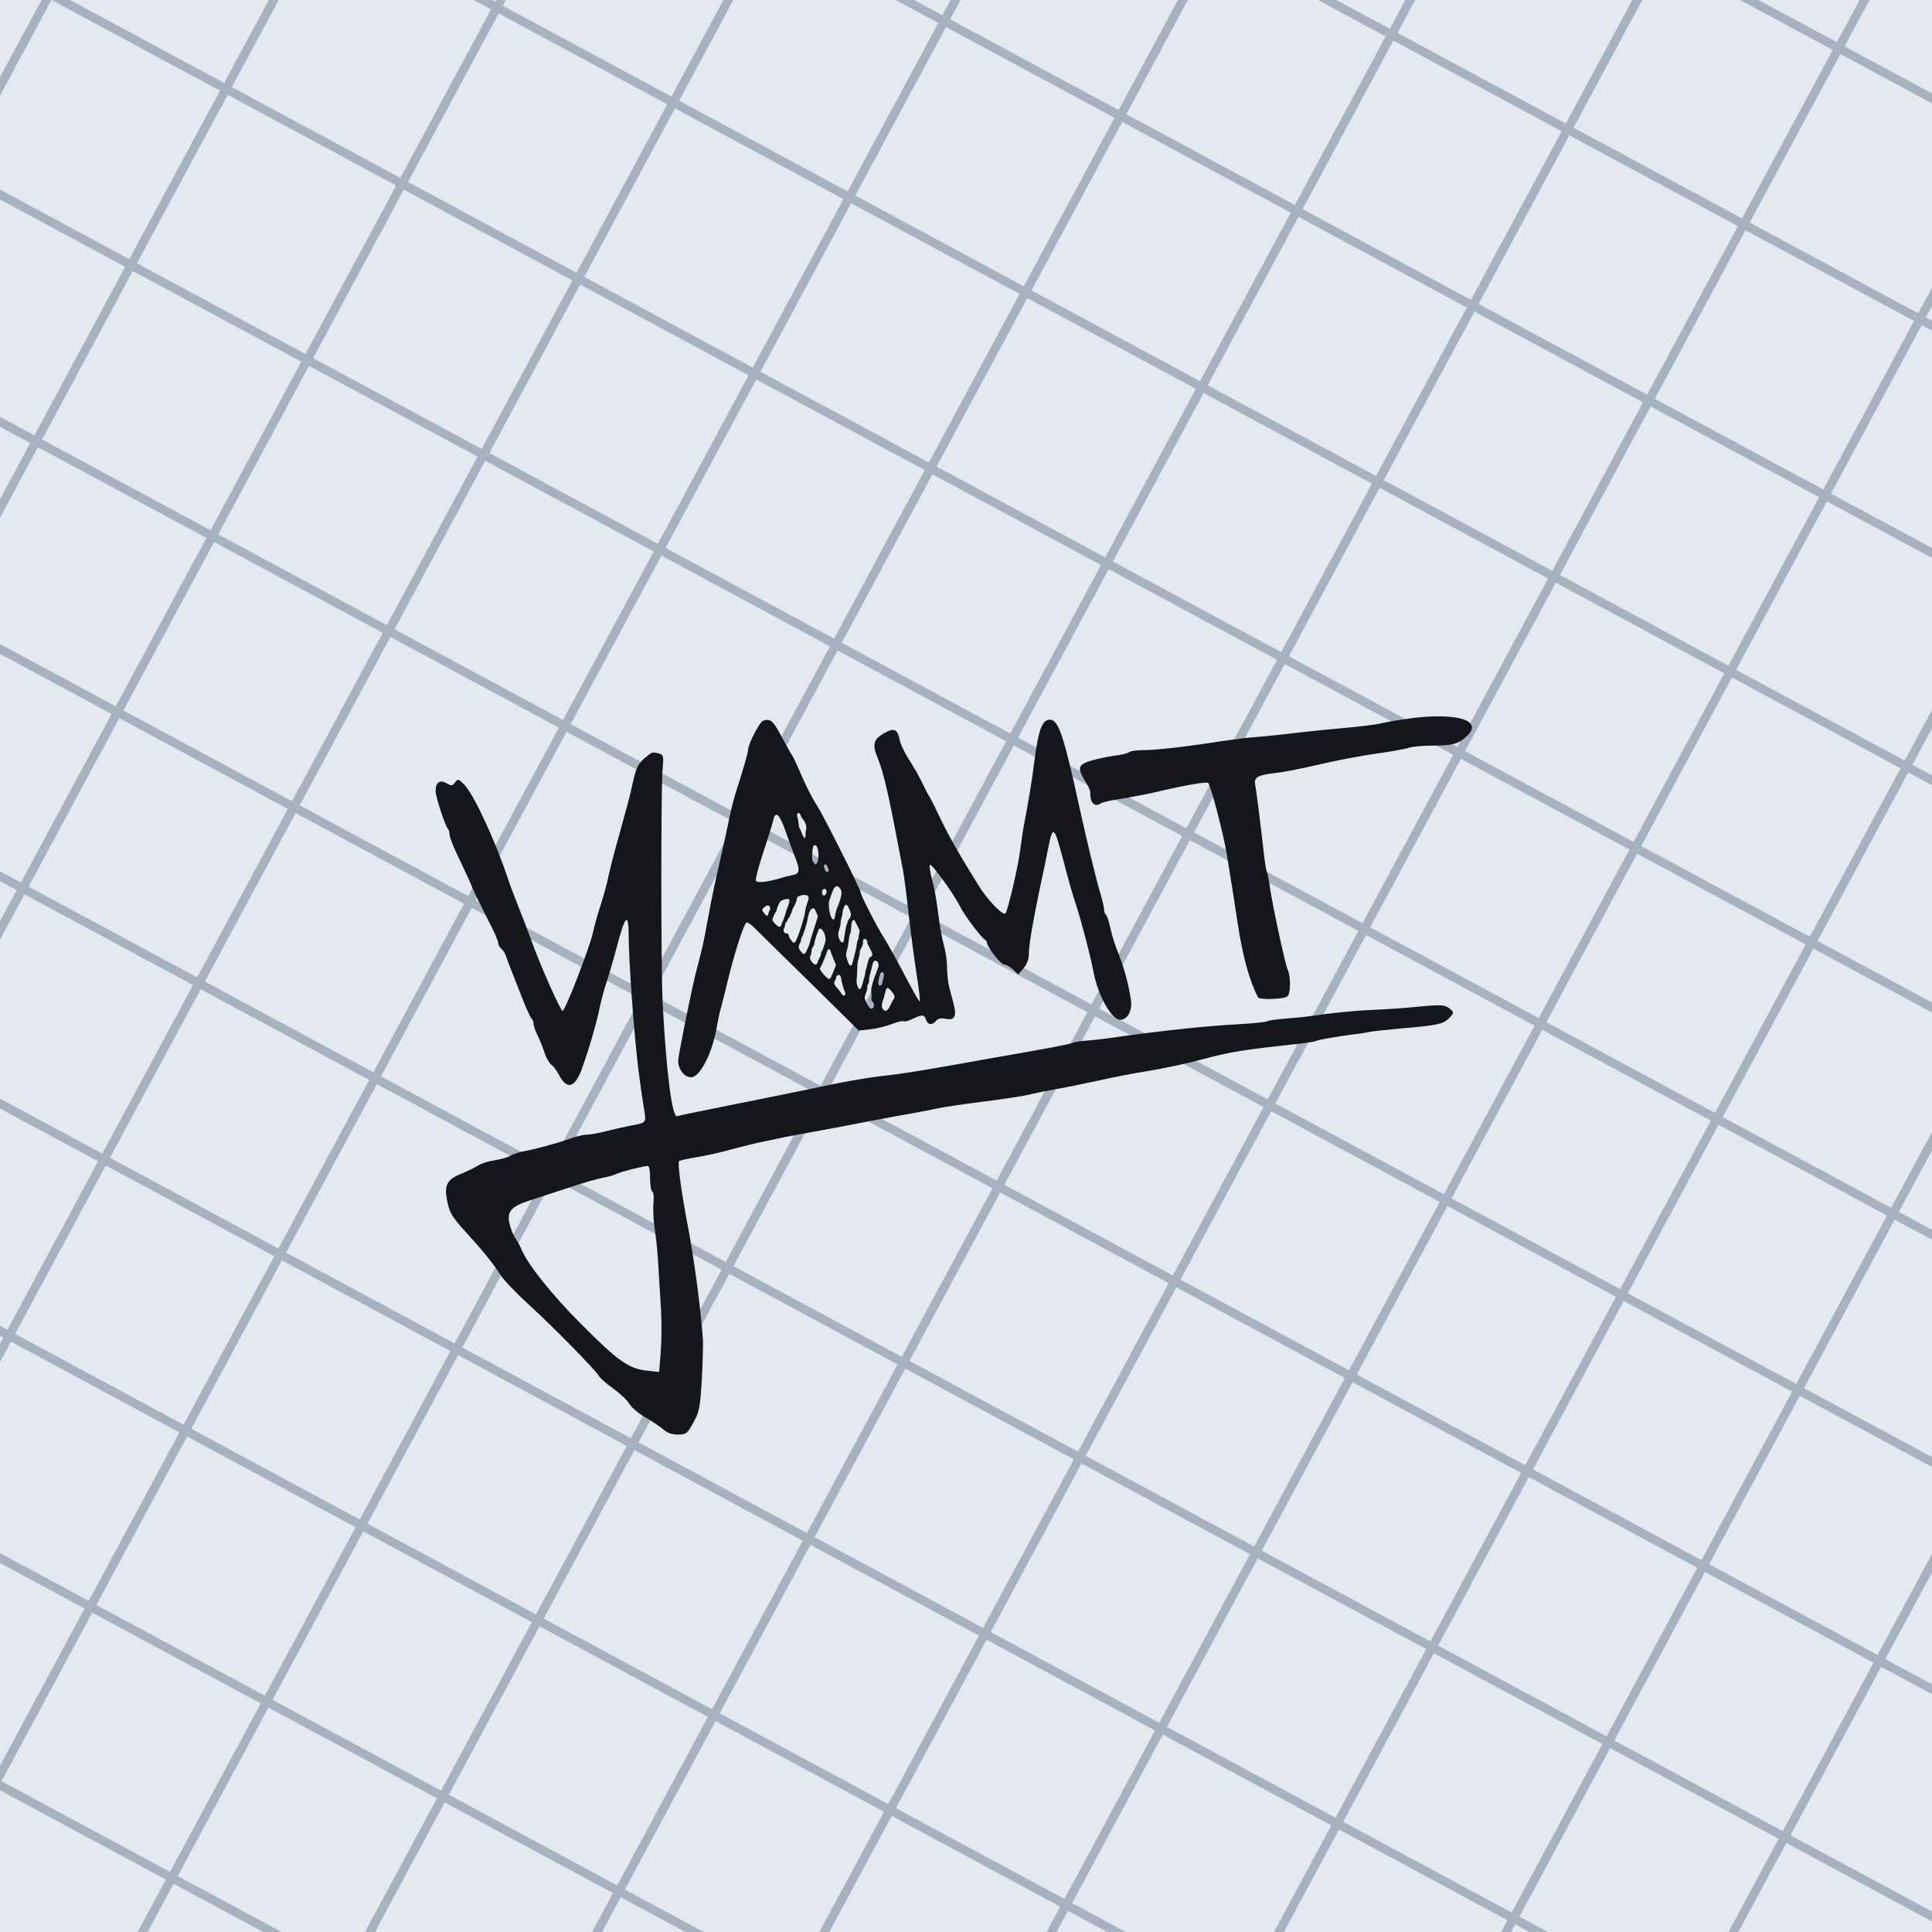
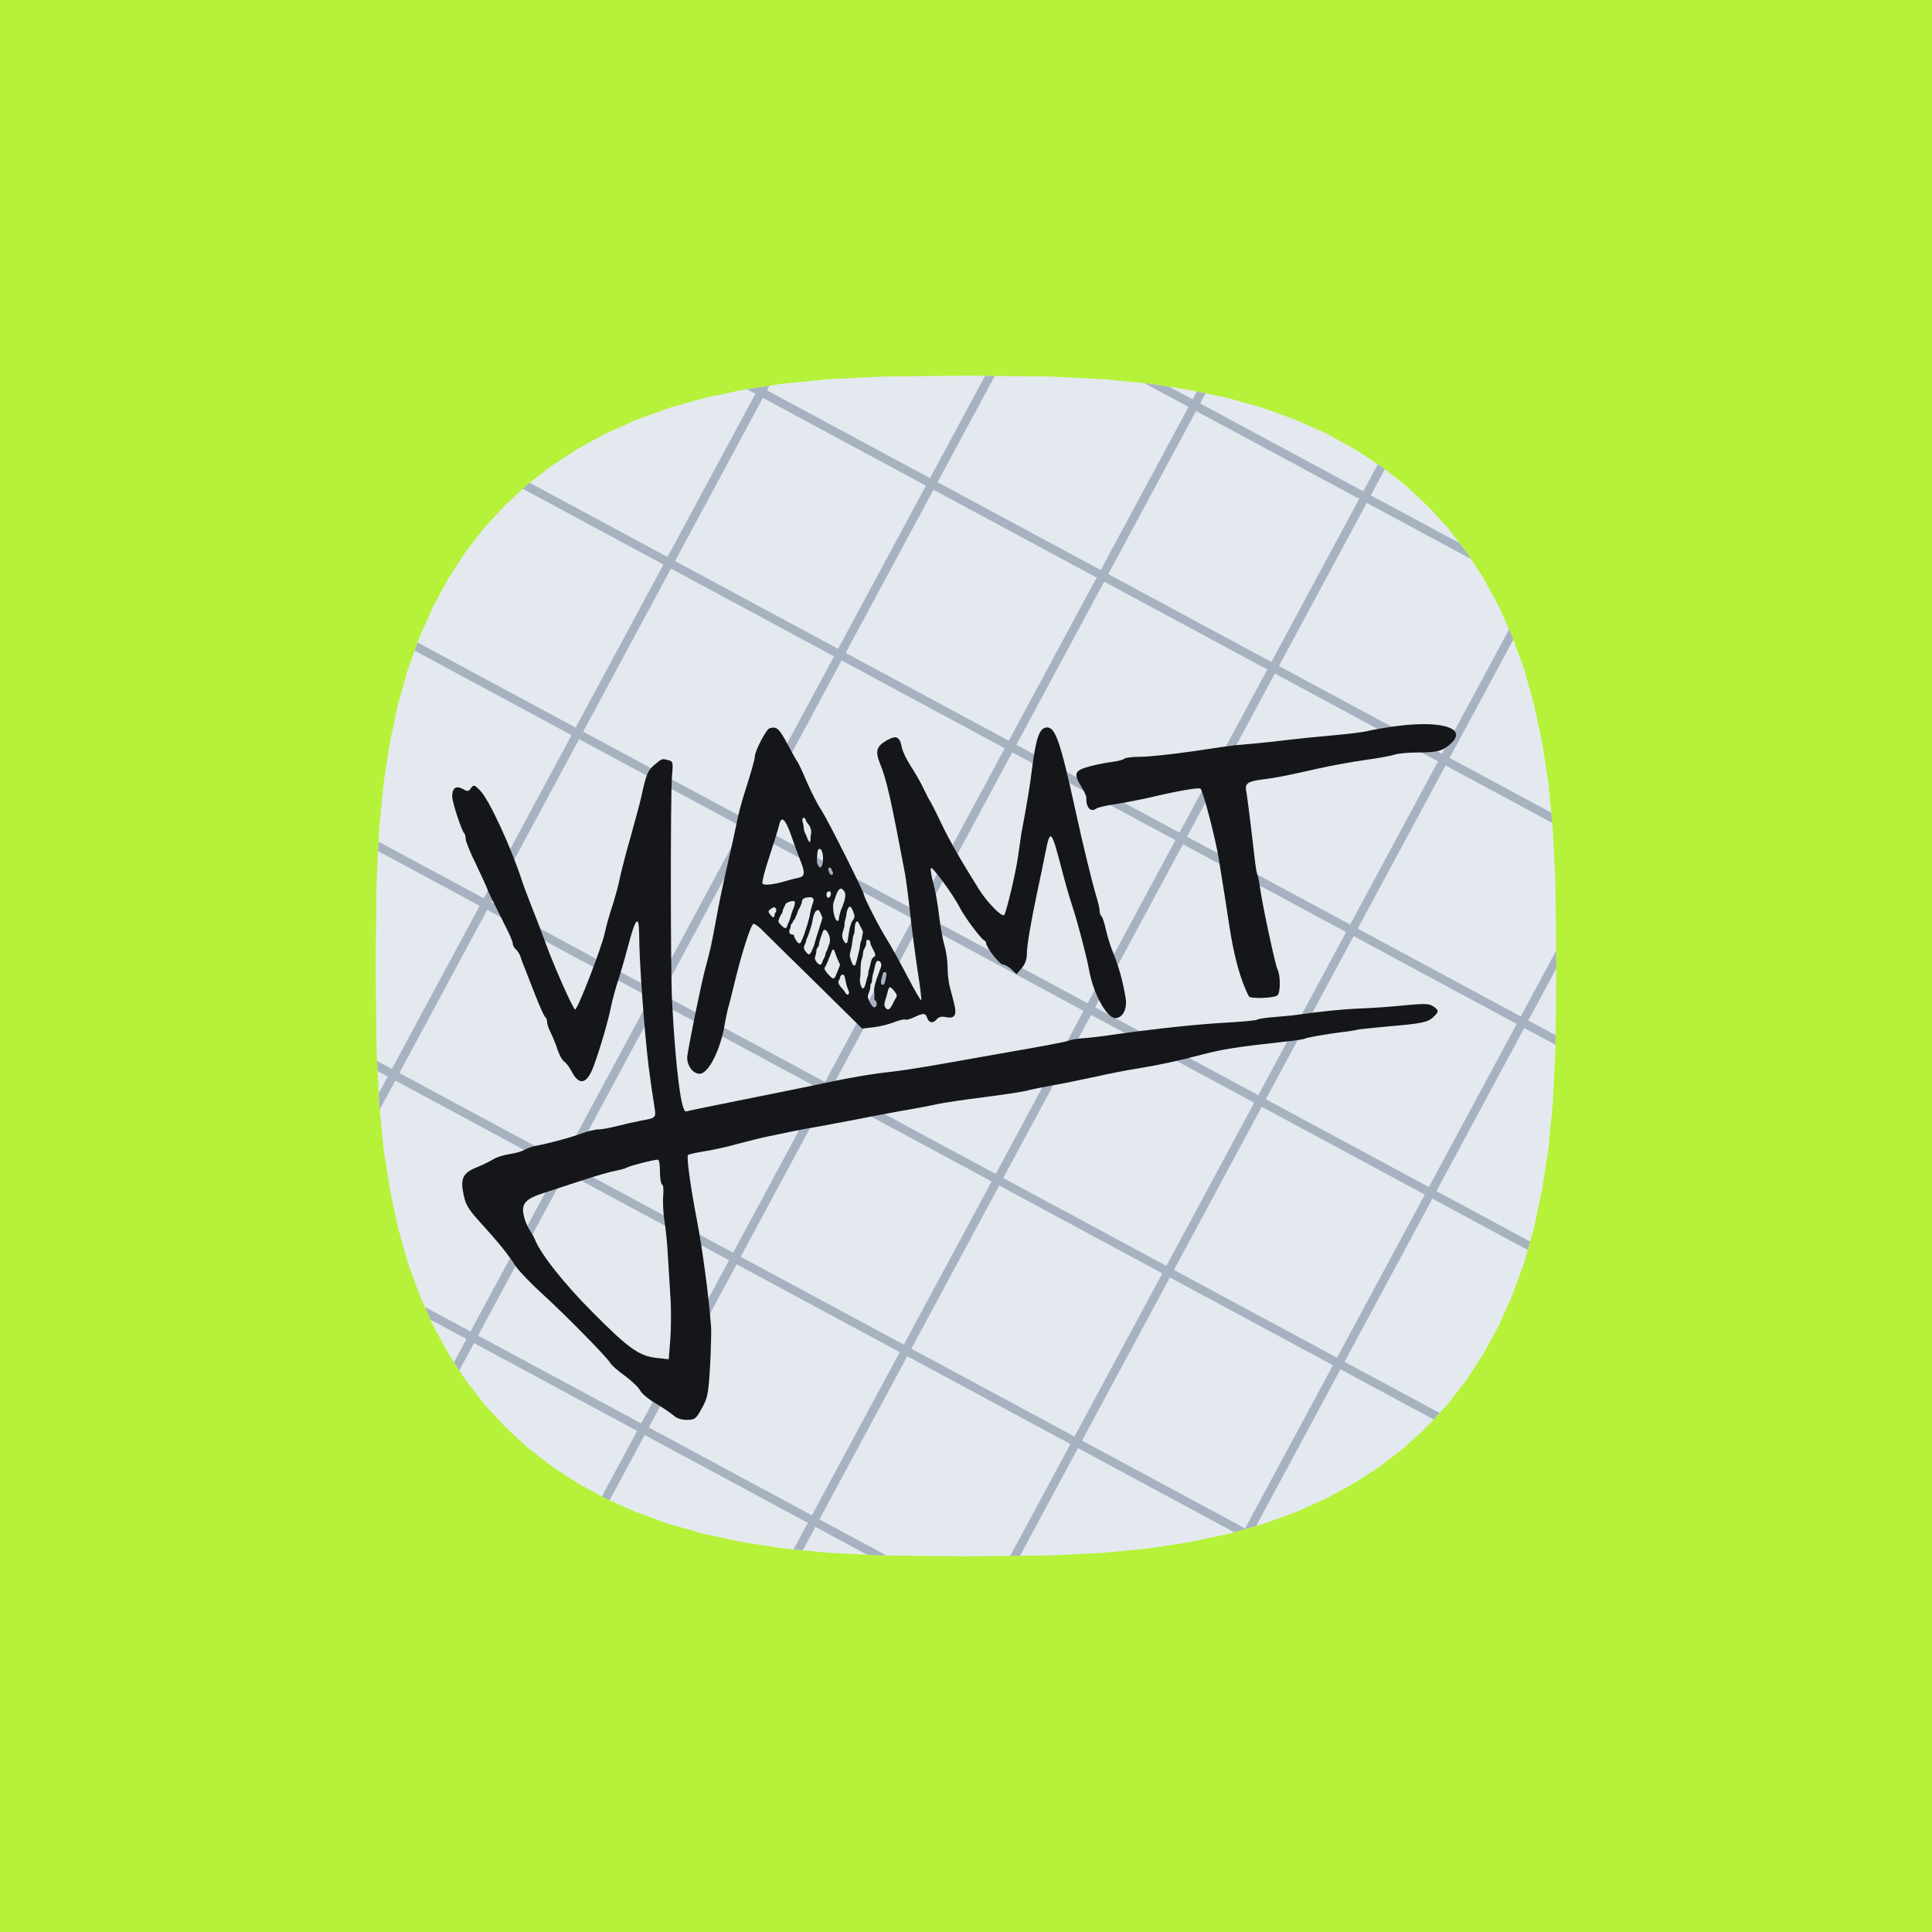
<svg xmlns="http://www.w3.org/2000/svg" viewBox="0 0 108 108">
  <defs>
    <clipPath id="c">
      <rect width="108" height="108" />
    </clipPath>
  </defs>
  <g clip-path="url(#c)">
-     <rect width="108" height="108" fill="#E4E9F0" />
-     <g stroke="#A7B2C1" stroke-width="0.49">
-       <line x1="-42.80" y1="-88.39" x2="226.16" y2="56.42" />
-       <line x1="-48.10" y1="-78.55" x2="220.86" y2="66.27" />
-       <line x1="-53.40" y1="-68.70" x2="215.56" y2="76.12" />
-       <line x1="-58.71" y1="-58.85" x2="210.25" y2="85.97" />
-       <line x1="-64.01" y1="-49.00" x2="204.95" y2="95.82" />
-       <line x1="-69.31" y1="-39.15" x2="199.65" y2="105.67" />
-       <line x1="-74.61" y1="-29.30" x2="194.35" y2="115.52" />
-       <line x1="-79.92" y1="-19.45" x2="189.04" y2="125.36" />
-       <line x1="-85.22" y1="-9.61" x2="183.74" y2="135.21" />
-       <line x1="-90.52" y1="0.24" x2="178.44" y2="145.06" />
-       <line x1="-95.83" y1="10.09" x2="173.13" y2="154.91" />
-       <line x1="-101.13" y1="19.94" x2="167.83" y2="164.76" />
-       <line x1="-106.43" y1="29.79" x2="162.53" y2="174.61" />
-       <line x1="-111.73" y1="39.64" x2="157.23" y2="184.46" />
-       <line x1="-117.04" y1="49.48" x2="151.92" y2="194.30" />
-       <line x1="54.18" y1="-119.37" x2="-90.64" y2="149.59" />
-       <line x1="64.02" y1="-114.07" x2="-80.80" y2="154.89" />
-       <line x1="73.87" y1="-108.77" x2="-70.95" y2="160.19" />
-       <line x1="83.72" y1="-103.47" x2="-61.10" y2="165.49" />
-       <line x1="93.57" y1="-98.16" x2="-51.25" y2="170.80" />
-       <line x1="103.42" y1="-92.86" x2="-41.40" y2="176.10" />
-       <line x1="113.27" y1="-87.56" x2="-31.55" y2="181.40" />
-       <line x1="123.12" y1="-82.25" x2="-21.70" y2="186.71" />
-       <line x1="132.96" y1="-76.95" x2="-11.86" y2="192.01" />
-       <line x1="142.81" y1="-71.65" x2="-2.01" y2="197.31" />
-       <line x1="152.66" y1="-66.35" x2="7.84" y2="202.61" />
-       <line x1="162.51" y1="-61.04" x2="17.69" y2="207.92" />
-       <line x1="172.36" y1="-55.74" x2="27.54" y2="213.22" />
-       <line x1="182.21" y1="-50.44" x2="37.39" y2="218.52" />
-       <line x1="192.06" y1="-45.13" x2="47.24" y2="223.83" />
+     <rect width="108" height="108" fill="#B6F23A" />
+     <clipPath id="i">
+       <path d="M87.00,54.00 L86.95,58.70 L86.80,61.71 L86.55,64.27 L86.19,66.57 L85.74,68.67 L85.19,70.62 L84.53,72.43 L83.78,74.11 L82.92,75.69 L81.97,77.15 L80.92,78.51 L79.76,79.76 L78.51,80.92 L77.15,81.97 L75.69,82.92 L74.11,83.78 L72.43,84.53 L70.62,85.19 L68.67,85.74 L66.57,86.19 L64.27,86.55 L61.71,86.80 L58.70,86.95 L54.00,87.00 L49.30,86.95 L46.29,86.80 L43.73,86.55 L41.43,86.19 L39.33,85.74 L37.38,85.19 L35.57,84.53 L33.89,83.78 L32.31,82.92 L30.85,81.97 L29.49,80.92 L28.24,79.76 L27.08,78.51 L26.03,77.15 L25.08,75.69 L24.22,74.11 L23.47,72.43 L22.81,70.62 L22.26,68.67 L21.81,66.57 L21.45,64.27 L21.20,61.71 L21.05,58.70 L21.00,54.00 L21.05,49.30 L21.20,46.29 L21.45,43.73 L21.81,41.43 L22.26,39.33 L22.81,37.38 L23.47,35.57 L24.22,33.89 L25.08,32.31 L26.03,30.85 L27.08,29.49 L28.24,28.24 L29.49,27.08 L30.85,26.03 L32.31,25.08 L33.89,24.22 L35.57,23.47 L37.38,22.81 L39.33,22.26 L41.43,21.81 L43.73,21.45 L46.29,21.20 L49.30,21.05 L54.00,21.00 L58.70,21.05 L61.71,21.20 L64.27,21.45 L66.57,21.81 L68.67,22.26 L70.62,22.81 L72.43,23.47 L74.11,24.22 L75.69,25.08 L77.15,26.03 L78.51,27.08 L79.76,28.24 L80.92,29.49 L81.97,30.85 L82.92,32.31 L83.78,33.89 L84.53,35.57 L85.19,37.38 L85.74,39.33 L86.19,41.43 L86.55,43.73 L86.80,46.29 L86.95,49.30Z" />
+     </clipPath>
+     <g clip-path="url(#i)">
+       <rect width="108" height="108" fill="#E4E9F0" />
+       <g stroke="#A7B2C1" stroke-width="0.48">
+         <line x1="-43.97" y1="-86.21" x2="224.99" y2="58.61" />
+         <line x1="-49.11" y1="-76.67" x2="219.85" y2="68.15" />
+         <line x1="-54.25" y1="-67.13" x2="214.71" y2="77.69" />
+         <line x1="-59.39" y1="-57.59" x2="209.57" y2="87.23" />
+         <line x1="-64.52" y1="-48.04" x2="204.44" y2="96.78" />
+         <line x1="-69.66" y1="-38.50" x2="199.30" y2="106.32" />
+         <line x1="-74.80" y1="-28.96" x2="194.16" y2="115.86" />
+         <line x1="-79.93" y1="-19.42" x2="189.02" y2="125.40" />
+         <line x1="-85.07" y1="-9.88" x2="183.89" y2="134.94" />
+         <line x1="-90.21" y1="-0.34" x2="178.75" y2="144.48" />
+         <line x1="-95.35" y1="9.20" x2="173.61" y2="154.02" />
+         <line x1="-100.48" y1="18.74" x2="168.48" y2="163.56" />
+         <line x1="-105.62" y1="28.28" x2="163.34" y2="173.10" />
+         <line x1="-110.76" y1="37.82" x2="158.20" y2="182.64" />
+         <line x1="-115.89" y1="47.36" x2="153.06" y2="192.18" />
+         <line x1="56.43" y1="-118.16" x2="-88.39" y2="150.80" />
+         <line x1="65.97" y1="-113.02" x2="-78.85" y2="155.94" />
+         <line x1="75.51" y1="-107.88" x2="-69.31" y2="161.08" />
+         <line x1="85.06" y1="-102.75" x2="-59.76" y2="166.21" />
+         <line x1="94.60" y1="-97.61" x2="-50.22" y2="171.35" />
+         <line x1="104.14" y1="-92.47" x2="-40.68" y2="176.49" />
+         <line x1="113.68" y1="-87.34" x2="-31.14" y2="181.62" />
+         <line x1="123.22" y1="-82.20" x2="-21.60" y2="186.76" />
+         <line x1="132.76" y1="-77.06" x2="-12.06" y2="191.90" />
+         <line x1="142.30" y1="-71.92" x2="-2.52" y2="197.04" />
+         <line x1="151.84" y1="-66.79" x2="7.02" y2="202.17" />
+         <line x1="161.38" y1="-61.65" x2="16.56" y2="207.31" />
+         <line x1="170.92" y1="-56.51" x2="26.10" y2="212.45" />
+         <line x1="180.46" y1="-51.38" x2="35.64" y2="217.58" />
+         <line x1="190.00" y1="-46.24" x2="45.18" y2="222.72" />
+         <line x1="199.54" y1="-41.10" x2="54.72" y2="227.86" />
+       </g>
    </g>
-     <g transform="translate(22.374 38.068) scale(0.1236)">
+     <g transform="translate(23.362 38.566) scale(0.11973)">
      <path fill="#15161A" stroke="#15161A" stroke-width="0.0" stroke-linejoin="round" fill-rule="evenodd" d="M110.50 34.92C107.30 37.62 106.50 39.52 104.30 49.92C103.80 52.22 101.60 60.32 99.50 67.92C97.30 75.52 95.00 84.42 94.30 87.72C93.70 91.02 92.00 97.02 90.70 101.12C89.30 105.22 87.80 110.82 87.20 113.62C85.80 120.22 74.60 149.22 73.40 149.22C72.50 149.22 63.50 128.92 59.80 118.72C58.00 113.72 55.10 106.12 53.30 101.72C51.60 97.32 49.50 91.92 48.80 89.72C43.30 72.92 33.30 51.32 29.00 46.92C26.30 44.22 26.10 44.12 24.80 45.82C23.60 47.52 23.20 47.52 20.90 46.22C17.70 44.52 16.00 45.82 16.00 49.92C16.10 52.62 20.30 65.52 21.60 66.92C22.00 67.22 22.30 68.42 22.30 69.52C22.30 70.72 24.40 75.92 27.00 81.12C29.50 86.42 31.90 91.62 32.30 92.72C33.00 94.72 34.20 97.02 40.90 110.42C42.80 114.02 44.30 117.72 44.30 118.52C44.30 119.32 45.00 120.52 45.80 121.22C46.60 121.82 47.50 123.42 47.90 124.52C48.20 125.72 49.10 128.02 49.80 129.72C50.40 131.32 52.70 137.12 54.80 142.52C56.90 147.92 59.00 152.52 59.50 152.82C59.90 153.12 60.30 154.12 60.30 155.02C60.30 156.02 61.10 158.32 62.10 160.22C63.00 162.12 64.50 165.62 65.20 168.02C66.00 170.42 67.40 172.92 68.30 173.52C69.30 174.22 70.70 176.12 71.60 177.82C75.30 185.12 79.00 184.22 82.20 175.22C85.40 166.42 88.90 154.22 90.20 147.72C90.90 144.42 92.30 139.22 93.30 136.22C94.30 133.22 96.40 126.12 97.90 120.42C101.60 106.22 103.20 104.42 103.30 114.22C103.30 126.62 105.70 159.32 107.70 175.72C108.80 184.02 109.40 188.22 110.20 193.22C111.30 200.02 111.60 199.72 104.10 201.12C100.60 201.82 95.30 203.02 92.20 203.82C89.20 204.62 85.50 205.22 84.00 205.22C82.60 205.22 79.00 206.12 76.10 207.22C70.90 209.12 60.80 211.82 54.80 212.92C53.20 213.22 50.90 214.12 49.80 214.72C48.70 215.42 45.60 216.32 42.90 216.72C40.20 217.12 36.80 218.12 35.40 219.02C34.00 219.92 30.60 221.62 27.90 222.72C21.00 225.42 19.70 228.02 21.30 235.52C22.30 240.42 23.40 242.32 29.10 248.62C37.50 257.82 42.10 263.52 45.40 268.72C46.80 270.92 52.40 276.82 57.80 281.72C69.20 292.12 88.30 311.62 89.80 314.22C90.40 315.32 93.40 317.92 96.60 320.22C99.70 322.52 102.90 325.52 103.70 327.02C104.50 328.52 107.70 331.22 111.00 333.12C114.20 335.02 117.90 337.52 119.30 338.72C121.00 340.22 123.10 340.82 125.70 340.82C129.40 340.72 129.80 340.42 132.60 335.32C135.30 330.42 135.60 328.82 136.40 315.82C136.80 308.12 137.00 299.92 136.90 297.72C135.70 282.12 132.90 261.42 130.20 247.22C127.30 232.22 125.30 217.82 126.10 217.12C126.50 216.82 130.00 216.02 133.80 215.42C137.70 214.82 144.90 213.22 149.80 211.82C154.80 210.52 161.10 208.92 163.80 208.42C166.60 207.82 171.10 206.92 173.80 206.32C176.60 205.72 182.90 204.52 187.80 203.72C192.80 202.82 200.00 201.42 203.80 200.72C207.70 199.92 217.10 198.12 224.80 196.72C232.50 195.42 240.80 193.82 243.30 193.22C245.80 192.72 255.00 191.32 263.80 190.22C272.60 189.12 281.60 187.72 283.80 187.22C286.00 186.62 291.40 185.52 295.80 184.72C300.20 184.02 309.20 182.12 315.80 180.72C322.40 179.22 331.60 177.42 336.30 176.72C346.00 175.12 354.90 173.22 364.30 170.72C375.60 167.72 382.10 166.72 404.00 164.32C409.10 163.82 413.60 163.12 414.10 162.82C414.90 162.32 423.40 160.82 431.80 159.72C434.00 159.52 437.20 159.02 438.80 158.62C440.50 158.32 446.80 157.72 452.80 157.12C468.40 155.82 471.50 155.22 474.00 152.82C476.80 150.22 476.80 149.62 474.00 147.72C472.00 146.42 470.10 146.42 461.20 147.22C455.50 147.82 446.10 148.52 440.30 148.72C431.00 149.12 421.60 150.12 410.30 151.72C408.40 152.02 403.70 152.42 400.00 152.72C396.20 153.02 392.60 153.52 392.00 153.92C391.40 154.32 385.00 154.92 377.80 155.32C364.90 156.02 346.60 157.92 326.30 160.72C320.50 161.62 313.60 162.42 310.80 162.62C308.10 162.82 305.10 163.22 304.30 163.62C302.50 164.32 294.90 165.82 267.80 170.52C256.80 172.52 243.50 174.82 238.30 175.72C233.10 176.62 225.20 177.82 220.80 178.32C212.00 179.22 199.50 181.42 186.30 184.32C181.60 185.32 166.30 188.42 152.30 191.22C138.30 194.02 126.10 196.52 125.20 196.82C123.00 197.42 120.40 177.82 118.70 146.22C117.90 132.72 117.90 49.12 118.60 40.62C119.20 33.82 119.10 33.42 117.00 32.82C113.90 32.02 114.10 31.92 110.50 34.92ZM113.00 224.92C113.00 228.02 113.50 230.82 114.00 230.92C114.60 231.12 114.80 233.42 114.50 236.32C114.30 239.02 114.50 244.52 115.20 248.52C115.80 252.52 116.50 259.52 116.70 264.22C117.00 268.92 117.50 277.72 117.90 283.72C118.30 289.82 118.20 298.72 117.80 303.62L117.10 312.52L111.70 311.92C103.40 311.12 98.40 307.52 81.80 290.82C68.10 277.12 57.10 263.12 54.60 256.52C54.20 255.52 53.10 253.62 52.20 252.22C51.20 250.82 49.90 247.72 49.40 245.32C48.20 239.82 50.20 237.62 58.90 234.82C62.20 233.72 70.00 231.22 76.30 229.12C82.60 227.02 89.60 225.02 91.80 224.62C94.00 224.22 96.70 223.52 97.80 222.92C99.60 222.02 108.90 219.62 111.90 219.32C112.60 219.22 113.00 221.32 113.00 224.92ZM164.20 17.92C162.60 18.32 157.30 28.62 157.30 31.12C157.30 32.42 155.50 38.72 152.30 48.72C151.20 52.02 149.60 58.12 148.80 62.22C148.00 66.32 146.00 75.32 144.40 82.22C142.80 89.12 140.50 99.92 139.40 106.22C136.80 120.32 136.80 120.02 134.40 129.22C132.40 136.32 127.20 162.02 125.80 170.72C125.20 174.82 128.20 179.32 131.60 179.22C135.70 179.12 141.40 167.82 143.30 155.72C143.80 152.92 144.60 149.12 145.20 147.22C145.70 145.32 147.10 139.92 148.20 135.22C151.50 121.82 155.60 109.22 156.70 109.22C157.30 109.22 158.90 110.32 160.30 111.72C161.70 113.12 172.80 124.12 185.10 136.12L207.40 158.12L212.60 157.52C215.50 157.22 219.90 156.12 222.40 155.12C225.00 154.12 227.30 153.62 227.70 153.92C228.00 154.22 229.80 153.72 231.70 152.82C236.10 150.72 237.00 150.82 237.80 153.22C238.60 155.62 240.60 155.82 242.30 153.72C243.20 152.62 244.60 152.32 246.80 152.82C250.80 153.52 251.80 151.72 250.20 145.82C249.60 143.62 248.70 140.12 248.20 138.12C247.70 136.12 247.30 132.22 247.30 129.52C247.30 126.82 246.70 122.32 245.90 119.62C245.10 116.92 243.90 110.42 243.30 105.22C242.70 100.02 241.50 93.22 240.60 90.12C239.80 87.02 239.20 83.92 239.50 83.22C239.90 81.92 249.90 95.52 253.10 101.82C255.20 106.02 263.00 116.42 264.50 117.02C264.90 117.22 265.30 117.82 265.30 118.22C265.30 120.22 271.60 128.22 273.10 128.22C273.90 128.22 275.80 129.22 277.10 130.42L279.50 132.72L281.90 129.92C283.50 128.02 284.30 125.82 284.30 123.42C284.30 119.32 286.20 108.42 289.30 93.62C290.50 88.22 292.10 80.42 292.90 76.32C295.20 64.62 295.70 65.12 300.30 82.62C302.00 89.32 304.30 97.32 305.40 100.52C308.00 108.32 312.20 124.42 313.40 130.92C315.30 141.72 321.60 153.22 325.60 153.22C329.10 153.22 331.30 148.82 330.40 143.72C329.10 135.92 327.20 129.22 324.80 123.22C323.50 120.22 321.90 115.12 321.20 111.92C320.50 108.72 319.60 105.92 319.10 105.62C318.70 105.32 318.30 104.32 318.30 103.32C318.30 102.32 317.60 99.22 316.80 96.62C314.60 89.22 310.50 72.32 307.20 57.22C299.90 23.82 297.60 17.22 293.50 17.52C290.20 17.82 288.60 22.42 286.80 36.22C285.70 45.12 284.40 53.02 281.70 67.22C281.50 68.62 280.80 73.32 280.20 77.72C279.20 85.02 274.70 104.12 273.70 105.12C272.60 106.22 265.60 99.02 261.70 92.72C252.80 78.42 248.30 70.52 244.30 62.22C242.10 57.52 239.80 53.02 239.30 52.22C238.70 51.42 237.20 48.42 235.90 45.72C234.60 42.92 231.90 38.32 230.00 35.42C228.10 32.42 226.20 28.52 225.90 26.72C224.90 21.72 223.40 21.02 218.80 23.62C214.10 26.32 213.40 28.62 215.80 34.52C218.80 41.82 220.90 51.22 227.40 85.72C227.90 88.42 229.00 96.82 229.80 104.22C230.60 111.62 232.20 123.72 233.30 131.12C234.50 138.42 235.20 144.62 235.00 144.92C234.70 145.12 231.80 140.02 228.40 133.52C225.00 127.02 220.70 119.22 218.80 116.22C215.60 111.22 208.30 96.92 208.30 95.82C208.30 94.42 191.50 61.02 188.60 56.52C186.70 53.72 183.60 47.62 181.60 43.02C179.70 38.52 177.70 34.22 177.30 33.72C176.80 33.12 174.70 29.32 172.50 25.22C168.60 17.92 167.50 16.92 164.20 17.92ZM174.40 68.32C175.80 72.42 177.50 77.02 178.20 78.72C180.90 85.22 180.80 87.12 177.70 87.72C176.10 88.02 173.50 88.72 171.80 89.22C166.10 90.92 161.50 91.42 160.90 90.42C160.50 89.82 162.00 84.02 164.20 77.52C166.30 71.02 168.40 64.42 168.70 62.92C169.70 58.42 171.60 60.22 174.40 68.32ZM184.30 97.22C184.95 97.87 184.95 97.99 184.03 100.62C183.60 101.84 183.20 103.47 183.12 104.22C182.95 106.19 180.93 112.94 179.48 116.34C178.75 118.04 178.53 118.34 178.03 118.34C177.38 118.34 175.90 116.24 175.62 114.89C175.53 114.37 175.35 114.22 174.85 114.22C173.53 114.22 172.95 112.99 173.68 111.72C173.88 111.37 174.03 110.74 174.05 110.32C174.05 109.87 174.25 109.34 174.55 109.09C174.82 108.84 175.05 108.49 175.05 108.32C175.05 108.14 175.32 107.67 175.68 107.27C176.03 106.84 176.30 106.37 176.30 106.17C176.30 105.99 176.45 105.62 176.65 105.34C176.82 105.07 177.07 104.44 177.18 103.97C177.28 103.49 177.55 102.82 177.80 102.47C178.45 101.52 179.30 99.47 179.30 98.84C179.30 97.92 180.10 97.14 181.32 96.97C183.23 96.64 183.78 96.69 184.30 97.22ZM211.05 117.37C211.20 117.72 211.30 118.22 211.30 118.49C211.30 118.77 211.78 119.79 212.32 120.79C213.65 123.12 213.85 124.24 212.98 124.64C212.12 125.04 211.70 125.92 211.20 128.29C210.98 129.37 210.70 130.44 210.55 130.72C210.43 130.97 210.30 131.59 210.30 132.07C210.30 132.57 210.12 133.39 209.93 133.89C209.73 134.42 209.45 135.34 209.32 135.97C209.03 137.39 208.48 138.89 208.10 139.27C207.25 140.12 206.00 136.52 206.45 134.59C206.55 134.17 206.65 132.32 206.68 130.47C206.73 127.79 206.85 126.79 207.28 125.62C207.57 124.79 207.80 123.64 207.80 123.04C207.80 122.29 208.03 121.54 208.55 120.64C209.07 119.69 209.30 118.97 209.30 118.17C209.30 116.89 209.40 116.72 210.23 116.72C210.62 116.72 210.90 116.92 211.05 117.37ZM187.38 103.17C187.60 103.39 188.03 104.24 188.32 105.04L188.88 106.49L188.05 109.17C187.60 110.64 186.80 113.17 186.28 114.77C185.73 116.39 185.30 117.92 185.30 118.14C185.30 118.39 184.82 119.69 184.25 121.02C182.98 123.94 182.62 124.09 181.15 122.29C180.05 120.94 179.95 120.09 180.78 118.59C181.07 118.04 181.30 117.29 181.30 116.92C181.30 116.54 181.40 116.19 181.53 116.12C181.93 115.87 183.93 109.72 184.18 107.97C184.48 105.69 185.32 103.47 186.03 103.09C186.88 102.64 186.90 102.64 187.38 103.17ZM205.95 109.14C206.18 109.67 206.53 110.37 206.73 110.72C207.85 112.72 207.90 112.94 207.60 114.09C207.43 114.72 207.30 115.54 207.30 115.92C207.30 116.29 207.15 116.82 206.95 117.09C206.78 117.37 206.55 118.22 206.48 118.97C206.30 120.57 206.00 121.99 205.43 124.09C205.20 124.92 204.85 126.29 204.65 127.17C204.00 129.79 202.95 129.07 201.93 125.34C201.53 123.94 201.53 123.72 201.93 122.22C202.43 120.34 202.75 118.57 203.03 116.17C203.12 115.24 203.38 114.32 203.55 114.09C203.75 113.87 203.90 112.89 203.93 111.64C204.00 108.29 205.05 107.02 205.95 109.14ZM190.70 112.39C192.28 114.19 192.85 117.14 191.95 118.92C191.78 119.29 191.53 119.99 191.43 120.47C191.32 120.94 191.03 121.64 190.78 122.02C190.50 122.37 190.30 122.97 190.30 123.34C190.30 123.69 190.03 124.47 189.70 125.04C189.38 125.62 188.95 126.57 188.78 127.14C188.35 128.67 187.45 128.64 186.20 127.12C185.23 125.89 185.12 125.34 185.68 123.84C185.88 123.29 186.03 122.42 186.05 121.87C186.05 121.22 186.25 120.67 186.68 120.17C187.07 119.69 187.30 119.12 187.30 118.54C187.30 117.69 188.88 112.94 189.38 112.27C189.70 111.84 190.23 111.89 190.70 112.39ZM194.20 121.42C194.38 121.52 194.62 122.09 194.80 122.72C194.95 123.34 195.55 124.87 196.10 126.12L197.10 128.39L195.93 131.37C194.78 134.27 194.50 134.72 193.88 134.72C193.07 134.72 189.80 131.02 189.80 130.12C189.80 129.89 190.03 129.39 190.30 129.02C190.55 128.64 191.30 126.99 191.93 125.34C192.57 123.69 193.20 122.09 193.32 121.77C193.55 121.19 193.75 121.12 194.20 121.42ZM175.78 98.69C176.28 99.02 175.93 100.79 174.90 103.09C174.73 103.49 174.45 104.29 174.32 104.84C174.05 106.02 173.43 107.79 172.93 108.84C172.73 109.24 172.48 109.92 172.35 110.34C172.00 111.59 171.20 111.47 169.65 109.94C168.85 109.14 168.30 108.39 168.30 108.07C168.30 107.42 169.20 105.32 169.82 104.49C170.10 104.17 170.30 103.64 170.30 103.32C170.30 102.99 170.57 102.24 170.88 101.64C171.20 101.04 171.53 100.32 171.60 100.04C171.82 99.24 175.00 98.22 175.78 98.69ZM215.62 126.77C216.32 127.29 216.55 128.49 216.12 129.62C213.48 136.54 212.78 139.09 213.05 140.92C213.15 141.74 213.20 142.89 213.12 143.47C213.00 144.37 213.07 144.59 213.65 145.12C214.70 146.12 214.20 148.22 212.90 148.22C212.12 148.22 210.05 144.47 210.05 143.07C210.05 142.79 210.32 141.84 210.68 140.97C211.03 140.09 211.28 138.97 211.25 138.44C211.23 137.84 211.38 137.29 211.62 137.02C211.90 136.72 212.05 136.12 212.05 135.29C212.05 134.62 212.23 133.49 212.43 132.82C212.65 132.14 212.93 131.09 213.05 130.47C213.62 127.54 214.10 126.47 214.78 126.47C215.00 126.47 215.40 126.62 215.62 126.77ZM198.38 93.27C199.78 94.54 199.90 95.94 198.93 99.04C198.45 100.54 197.95 101.92 197.82 102.07C197.50 102.47 196.75 105.14 196.57 106.59C196.45 107.62 196.35 107.84 195.93 107.84C194.55 107.84 193.28 101.79 194.07 99.24C195.73 94.07 196.32 92.97 197.60 92.74C197.70 92.74 198.05 92.97 198.38 93.27ZM203.20 103.39C204.10 105.64 204.05 106.32 202.78 107.94C202.53 108.27 202.30 108.74 202.30 109.02C202.30 109.27 202.15 109.74 201.95 110.04C201.78 110.34 201.43 111.89 201.20 113.47C200.98 115.04 200.73 116.69 200.65 117.12C200.40 118.87 199.45 118.64 198.53 116.59C197.90 115.24 197.93 114.14 198.68 111.94C199.03 110.92 199.25 109.82 199.18 109.47C199.10 109.12 199.28 108.12 199.55 107.22C199.82 106.32 200.05 105.24 200.05 104.82C200.05 103.94 200.65 102.07 201.10 101.54C201.75 100.74 202.35 101.29 203.20 103.39ZM222.25 140.42C223.70 142.14 223.88 142.97 223.07 144.02C222.80 144.34 222.30 145.29 221.93 146.09C220.60 149.12 219.57 149.82 218.43 148.57C217.65 147.74 217.62 146.59 218.25 144.69C218.53 143.94 218.93 142.49 219.18 141.47C219.93 138.27 220.30 138.14 222.25 140.42ZM180.73 60.02C180.88 60.19 181.10 60.72 181.25 61.19C181.43 61.64 181.82 62.27 182.15 62.59C183.12 63.49 183.90 65.89 183.57 66.99C183.43 67.49 183.30 68.59 183.30 69.44C183.30 71.82 182.60 71.47 181.50 68.52C181.23 67.74 180.80 66.84 180.60 66.52C180.40 66.22 180.20 65.22 180.12 64.27C180.05 63.34 179.85 62.17 179.65 61.64C179.12 60.27 179.95 59.04 180.73 60.02ZM199.00 133.29C199.15 133.47 199.35 134.12 199.45 134.72C199.65 136.27 200.50 139.32 200.93 140.14C201.38 140.99 201.40 141.77 201.00 142.17C200.60 142.57 199.90 142.12 199.40 141.14C199.15 140.72 198.68 140.04 198.32 139.67C196.32 137.62 195.88 136.42 196.68 135.37C196.88 135.09 197.05 134.74 197.05 134.57C197.05 133.24 198.30 132.44 199.00 133.29ZM188.48 74.99C189.43 76.99 189.35 81.32 188.35 82.52C187.82 83.17 187.62 83.09 186.90 81.97C186.25 81.02 186.25 80.87 186.35 78.17C186.40 76.59 186.60 75.09 186.78 74.77C187.18 74.02 188.07 74.12 188.48 74.99ZM166.82 101.72C167.40 102.04 167.48 103.52 166.93 103.97C166.73 104.14 166.55 104.57 166.55 104.94C166.55 105.59 166.15 106.22 165.78 106.22C165.68 106.22 165.12 105.67 164.55 104.97C163.35 103.54 163.43 103.17 165.00 102.09C166.03 101.39 166.15 101.37 166.82 101.72ZM218.70 132.37C218.80 132.74 218.73 133.54 218.57 134.19C218.40 134.82 218.18 135.77 218.07 136.29C217.80 137.49 217.53 137.79 216.78 137.67C216.00 137.57 216.00 135.92 216.82 133.42C217.28 131.94 217.45 131.72 217.95 131.72C218.38 131.72 218.57 131.89 218.70 132.37ZM193.07 83.64C193.23 84.04 193.45 84.54 193.57 84.77C194.15 85.92 193.40 86.87 192.55 86.09C192.03 85.62 191.43 83.89 191.62 83.37C191.88 82.72 192.78 82.89 193.07 83.64ZM192.55 94.34C193.32 95.29 192.30 97.49 191.32 96.99C190.55 96.57 190.55 94.54 191.38 94.22C192.15 93.92 192.20 93.92 192.55 94.34ZM457.40 16.82C452.30 17.52 446.20 18.52 443.80 19.12C441.50 19.72 434.00 20.62 427.20 21.22C420.40 21.82 411.40 22.72 407.30 23.22C403.20 23.72 396.20 24.52 391.80 24.92C387.40 25.32 382.90 25.72 381.80 25.82C380.70 25.92 371.80 27.12 362.10 28.62C352.40 30.02 341.30 31.22 337.60 31.22C333.80 31.22 330.30 31.62 329.80 32.12C329.20 32.62 327.00 33.22 324.80 33.52C318.70 34.32 311.50 36.02 309.30 37.22C306.70 38.62 306.80 40.42 309.70 45.12C311.00 47.22 312.10 49.52 312.10 50.32C311.80 54.82 314.10 57.32 316.70 55.42C317.30 54.92 321.40 53.92 325.80 53.32C330.20 52.62 337.40 51.22 341.80 50.22C354.90 47.12 364.80 45.42 365.40 46.12C366.70 47.62 372.20 68.72 373.80 78.22C376.20 93.02 377.50 101.22 378.70 109.22C380.90 124.12 384.00 135.52 388.00 143.12C388.60 144.32 400.30 143.92 401.40 142.52C402.80 140.92 402.70 133.02 401.30 130.42C400.30 128.42 394.40 101.12 393.30 93.22C392.90 90.22 392.30 87.02 391.90 86.22C391.60 85.42 391.20 82.92 390.90 80.72C389.60 69.02 387.20 49.42 386.70 47.12C386.00 43.72 387.60 42.62 394.30 41.82C400.90 41.02 405.20 40.12 420.30 36.72C426.60 35.32 436.50 33.52 442.30 32.72C448.10 31.92 454.10 30.82 455.70 30.32C457.20 29.72 462.20 29.22 466.80 29.22C476.10 29.22 478.60 28.52 482.50 24.82C489.80 17.92 478.30 14.22 457.40 16.82Z" />
    </g>
  </g>
</svg>
